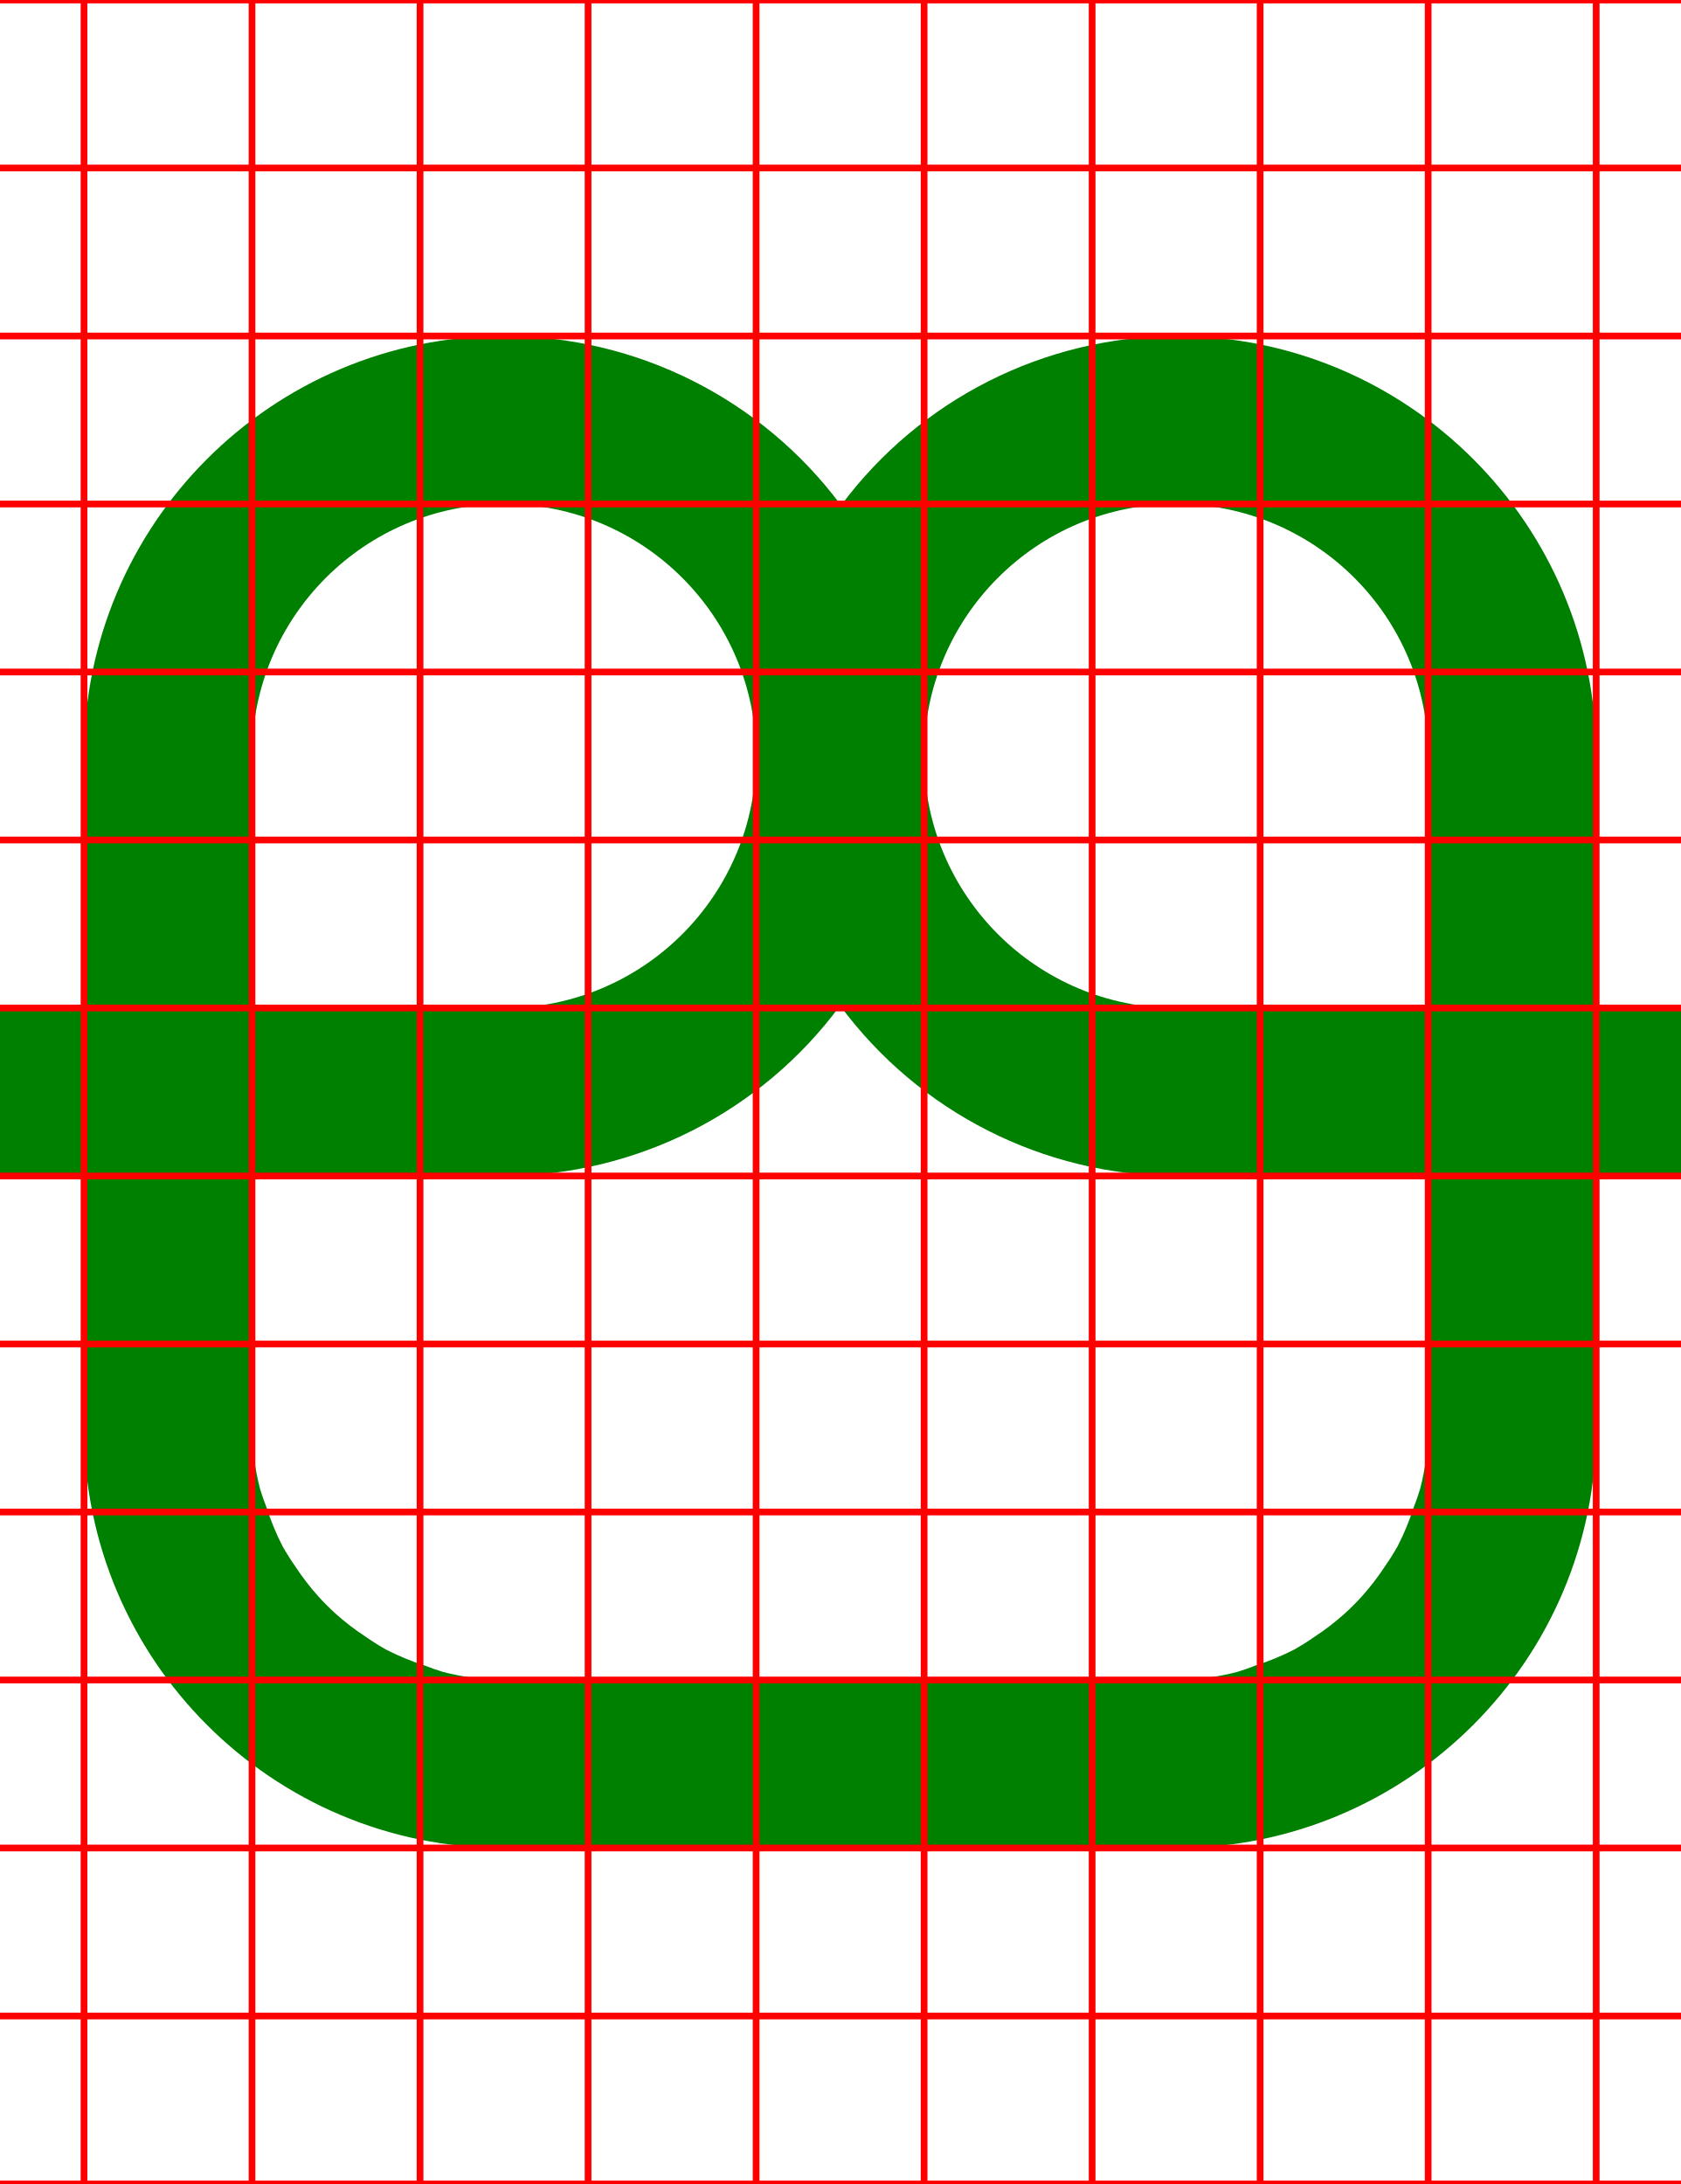
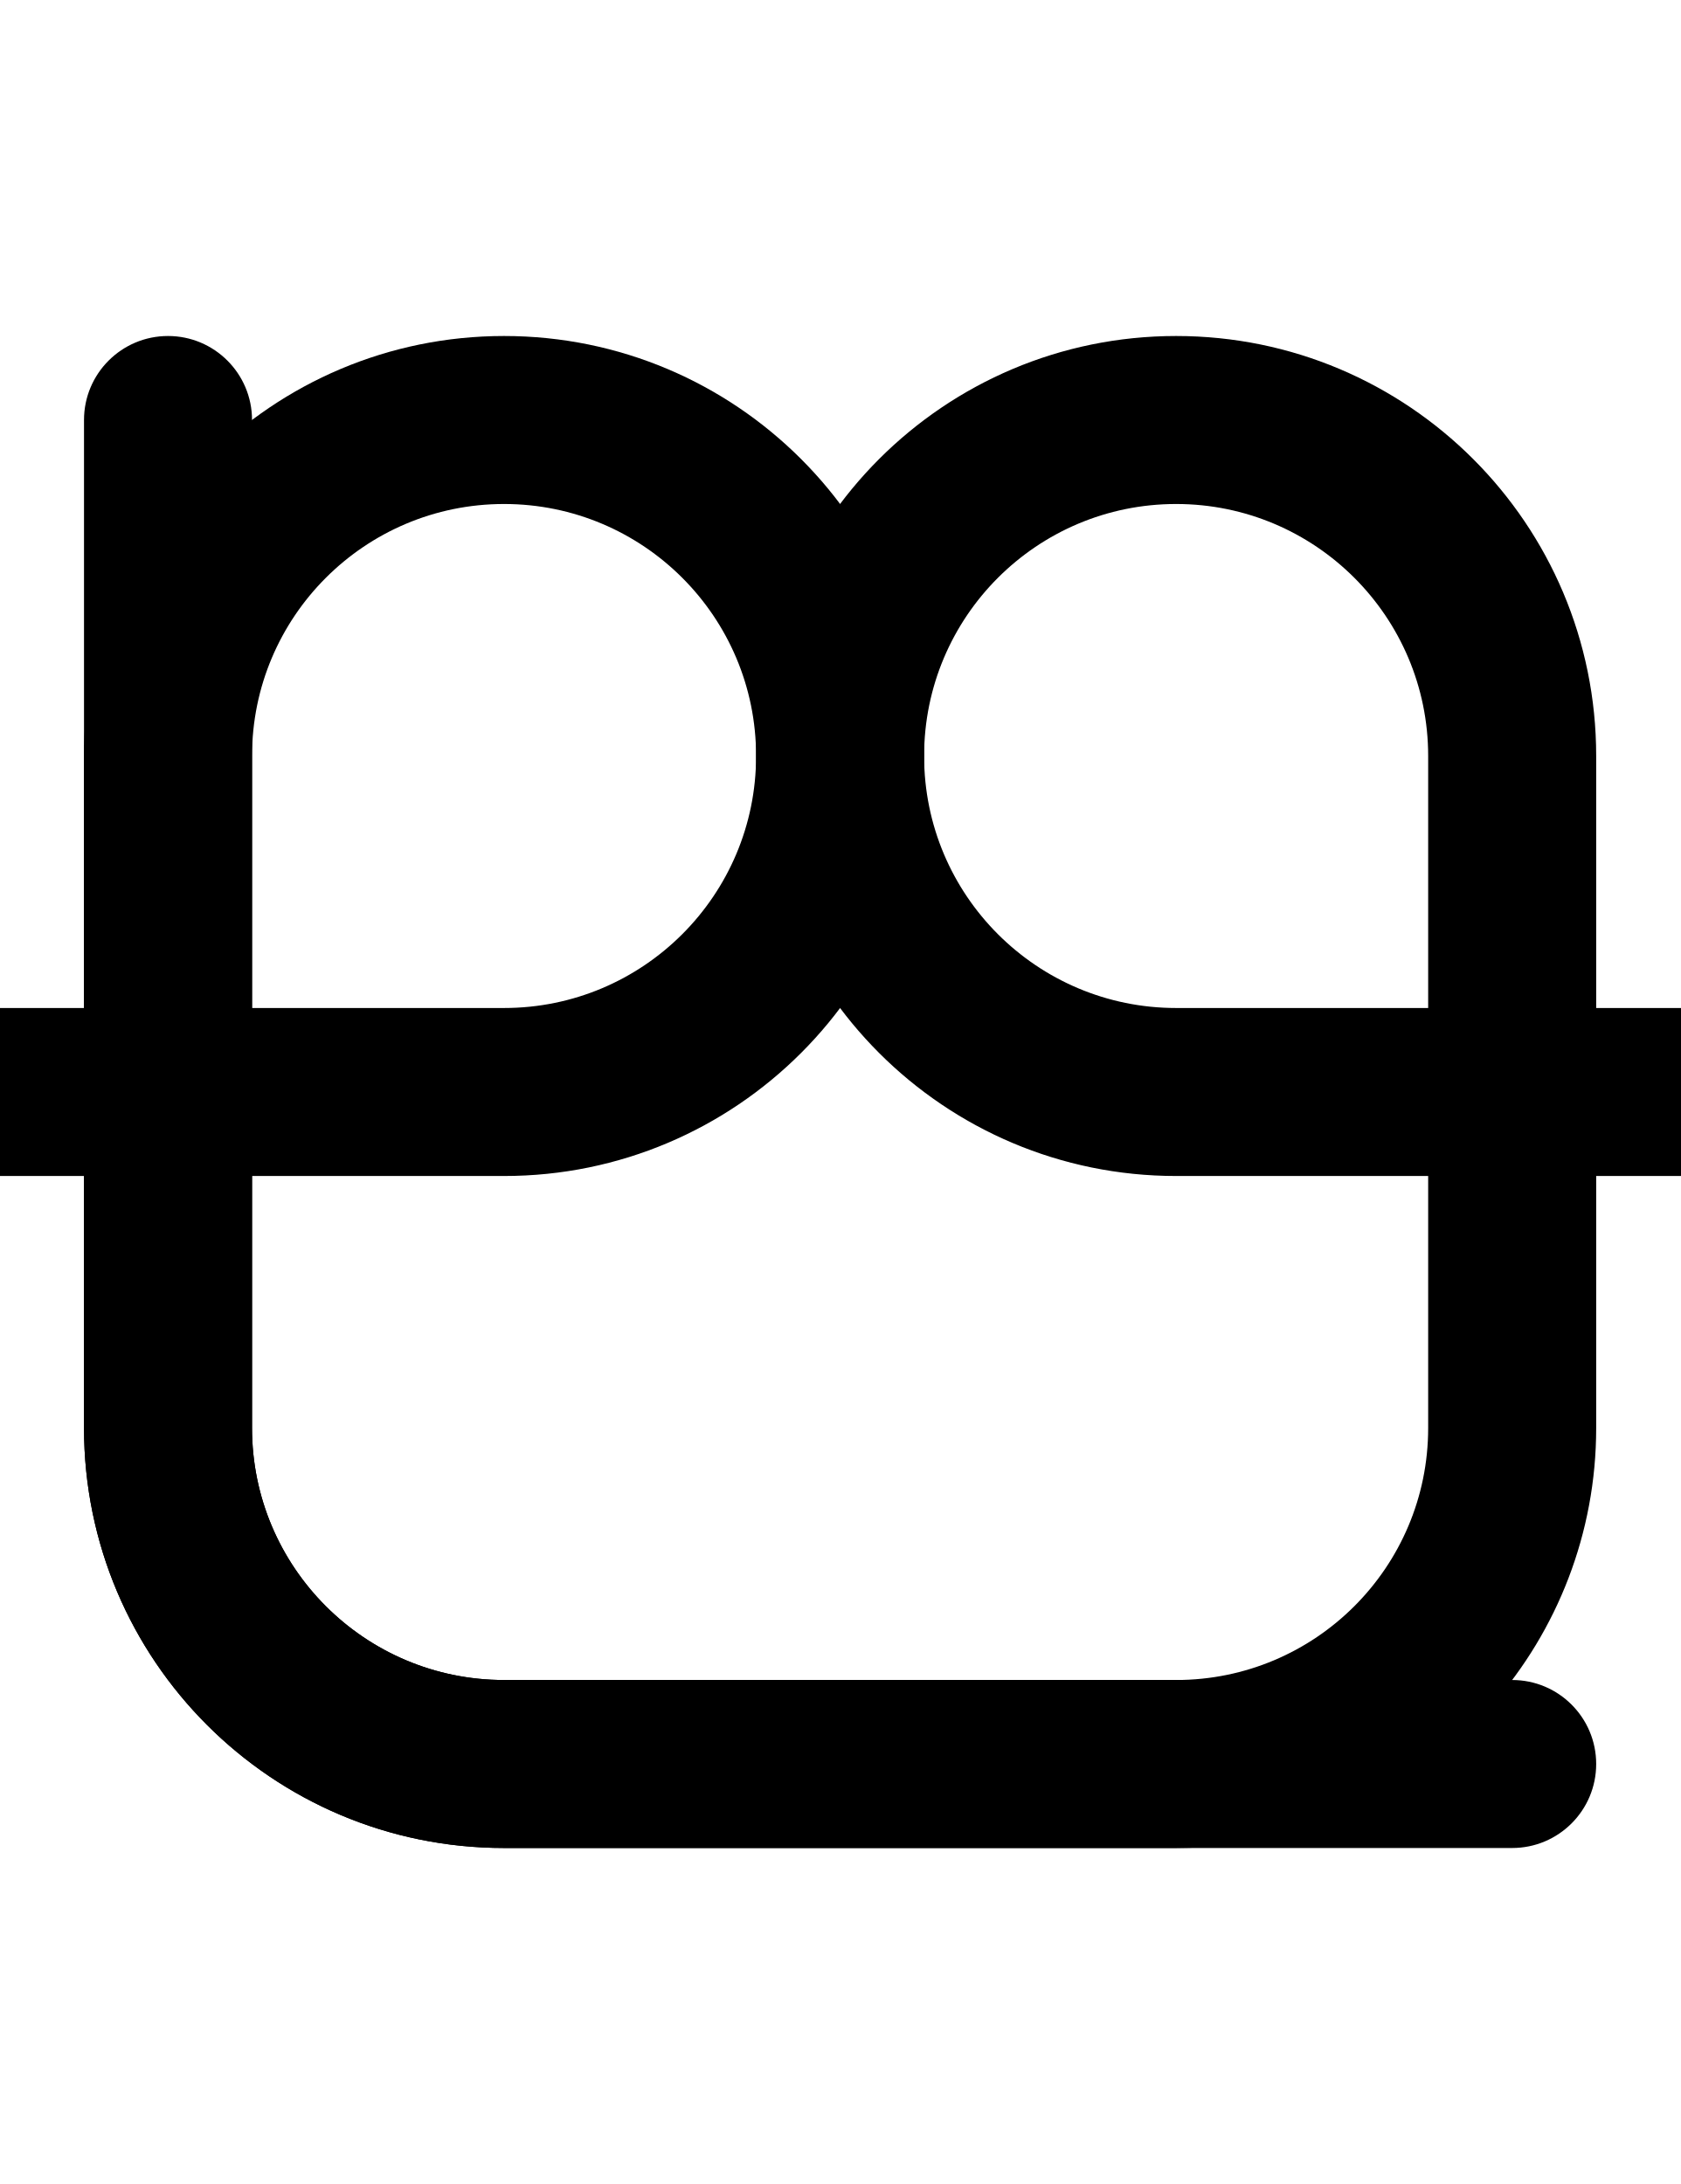
<svg xmlns="http://www.w3.org/2000/svg" width="500" height="650">
-   <path fill="green" d="M 150 100 A 125 125 0 0 0 25 225 L 25 300 L 0 300 A 25 25 0 0 0 -25 325 A 25 25 0 0 0 0 350 L 25 350 L 25 425 A 125 125 0 0 0 150 550 L 350 550 A 125 125 0 0 0 475 425 L 475 350 L 500 350 A 25 25 0 0 0 525 325 A 25 25 0 0 0 500 300 L 475 300 L 475 225 A 125 125 0 0 0 350 100 A 125 125 0 0 0 250.289 150.41 A 125 125 0 0 0 150 100 z M 150 150 A 75 75 0 0 1 225 225 A 75 75 0 0 1 150 300 L 75 300 L 75 225 A 75 75 0 0 1 150 150 z M 350 150 A 75 75 0 0 1 425 225 L 425 300 L 350 300 A 75 75 0 0 1 275 225 A 75 75 0 0 1 350 150 z M 250 299.289 A 125 125 0 0 0 350 350 L 425 350 L 425 425 A 75 75 0 0 1 422.609 443.141 A 75 75 0 0 1 420.65 448.74 A 75 75 0 0 1 415.91 460.189 A 75 75 0 0 1 412.211 466.061 A 75 75 0 0 1 405.23 475.16 A 75 75 0 0 1 400.16 480.23 A 75 75 0 0 1 391.061 487.221 A 75 75 0 0 1 385.189 490.91 A 75 75 0 0 1 373.74 495.65 A 75 75 0 0 1 368.141 497.609 A 75 75 0 0 1 350 500 L 150 500 A 75 75 0 0 1 131.859 497.609 A 75 75 0 0 1 126.26 495.65 A 75 75 0 0 1 114.811 490.91 A 75 75 0 0 1 108.939 487.211 A 75 75 0 0 1 99.84 480.23 A 75 75 0 0 1 94.77 475.16 A 75 75 0 0 1 87.779 466.061 A 75 75 0 0 1 84.09 460.189 A 75 75 0 0 1 79.35 448.74 A 75 75 0 0 1 77.391 443.141 A 75 75 0 0 1 75 425 L 75 350 L 150 350 A 125 125 0 0 0 250 299.289 z " />
-   <path d="M0-.5v1h24.5v49H0v1h24.5v49H0v1h24.5v49H0v1h24.5v49H0v1h24.5v49H0v1h24.5v49H0v1h24.5v49H0v1h24.5v49H0v1h24.5v49H0v1h24.5v49H0v1h24.5v49H0v1h24.5v49H0v1h24.5v49H0v1h500v-1h-24.5v-49H500v-1h-24.5v-49H500v-1h-24.5v-49H500v-1h-24.5v-49H500v-1h-24.5v-49H500v-1h-24.5v-49H500v-1h-24.5v-49H500v-1h-24.5v-49H500v-1h-24.5v-49H500v-1h-24.5v-49H500v-1h-24.5v-49H500v-1h-24.5v-49H500v-1h-24.5V.5H500v-1zm25.5 1h49v49h-49zm50 0h49v49h-49zm50 0h49v49h-49zm50 0h49v49h-49zm50 0h49v49h-49zm50 0h49v49h-49zm50 0h49v49h-49zm50 0h49v49h-49zm50 0h49v49h-49zm-400 50h49v49h-49zm50 0h49v49h-49zm50 0h49v49h-49zm50 0h49v49h-49zm50 0h49v49h-49zm50 0h49v49h-49zm50 0h49v49h-49zm50 0h49v49h-49zm50 0h49v49h-49zm-400 50h49v49h-49zm50 0h49v49h-49zm50 0h49v49h-49zm50 0h49v49h-49zm50 0h49v49h-49zm50 0h49v49h-49zm50 0h49v49h-49zm50 0h49v49h-49zm50 0h49v49h-49zm-400 50h49v49h-49zm50 0h49v49h-49zm50 0h49v49h-49zm50 0h49v49h-49zm50 0h49v49h-49zm50 0h49v49h-49zm50 0h49v49h-49zm50 0h49v49h-49zm50 0h49v49h-49zm-400 50h49v49h-49zm50 0h49v49h-49zm50 0h49v49h-49zm50 0h49v49h-49zm50 0h49v49h-49zm50 0h49v49h-49zm50 0h49v49h-49zm50 0h49v49h-49zm50 0h49v49h-49zm-400 50h49v49h-49zm50 0h49v49h-49zm50 0h49v49h-49zm50 0h49v49h-49zm50 0h49v49h-49zm50 0h49v49h-49zm50 0h49v49h-49zm50 0h49v49h-49zm50 0h49v49h-49zm-400 50h49v49h-49zm50 0h49v49h-49zm50 0h49v49h-49zm50 0h49v49h-49zm50 0h49v49h-49zm50 0h49v49h-49zm50 0h49v49h-49zm50 0h49v49h-49zm50 0h49v49h-49zm-400 50h49v49h-49zm50 0h49v49h-49zm50 0h49v49h-49zm50 0h49v49h-49zm50 0h49v49h-49zm50 0h49v49h-49zm50 0h49v49h-49zm50 0h49v49h-49zm50 0h49v49h-49zm-400 50h49v49h-49zm50 0h49v49h-49zm50 0h49v49h-49zm50 0h49v49h-49zm50 0h49v49h-49zm50 0h49v49h-49zm50 0h49v49h-49zm50 0h49v49h-49zm50 0h49v49h-49zm-400 50h49v49h-49zm50 0h49v49h-49zm50 0h49v49h-49zm50 0h49v49h-49zm50 0h49v49h-49zm50 0h49v49h-49zm50 0h49v49h-49zm50 0h49v49h-49zm50 0h49v49h-49zm-400 50h49v49h-49zm50 0h49v49h-49zm50 0h49v49h-49zm50 0h49v49h-49zm50 0h49v49h-49zm50 0h49v49h-49zm50 0h49v49h-49zm50 0h49v49h-49zm50 0h49v49h-49zm-400 50h49v49h-49zm50 0h49v49h-49zm50 0h49v49h-49zm50 0h49v49h-49zm50 0h49v49h-49zm50 0h49v49h-49zm50 0h49v49h-49zm50 0h49v49h-49zm50 0h49v49h-49zm-400 50h49v49h-49zm50 0h49v49h-49zm50 0h49v49h-49zm50 0h49v49h-49zm50 0h49v49h-49zm50 0h49v49h-49zm50 0h49v49h-49zm50 0h49v49h-49zm50 0h49v49h-49z" style="fill:none;stroke:red;" />
+   <path d="M 50 100 A 25 25 0 0 0 25 125 L 25 425 A 125 125 0 0 0 150 550 L 350 550 A 125 125 0 0 0 366.316 548.93 A 125 125 0 0 0 475 425 L 475 350 L 500 350 A 25 25 0 0 0 525 325 A 25 25 0 0 0 500 300 L 475 300 L 475 225 A 125 125 0 0 0 350 100 A 125 125 0 0 0 225 225 A 125 125 0 0 0 350 350 L 425 350 L 425 425 A 75 75 0 0 1 350 500 L 150 500 A 75 75 0 0 1 75 425 L 75 125 A 25 25 0 0 0 50 100 z M 350 150 A 75 75 0 0 1 425 225 L 425 300 L 350 300 A 75 75 0 0 1 275 225 A 75 75 0 0 1 350 150 z " />
+   <path d="M 150,550 A 125,125 0 0 1 25,425 V 350 H 0 A 25,25 0 0 1 -25,325 25,25 0 0 1 0,300 H 25 V 225 A 125,125 0 0 1 150,100 125,125 0 0 1 275,225 125,125 0 0 1 150,350 H 75 v 75 a 75,75 0 0 0 75,75 h 300 a 25,25 0 0 1 25,25 25,25 0 0 1 -25,25 z M 75,300 h 75 a 75,75 0 0 0 75,-75 75,75 0 0 0 -75,-75 75,75 0 0 0 -75,75 z" />
</svg>
